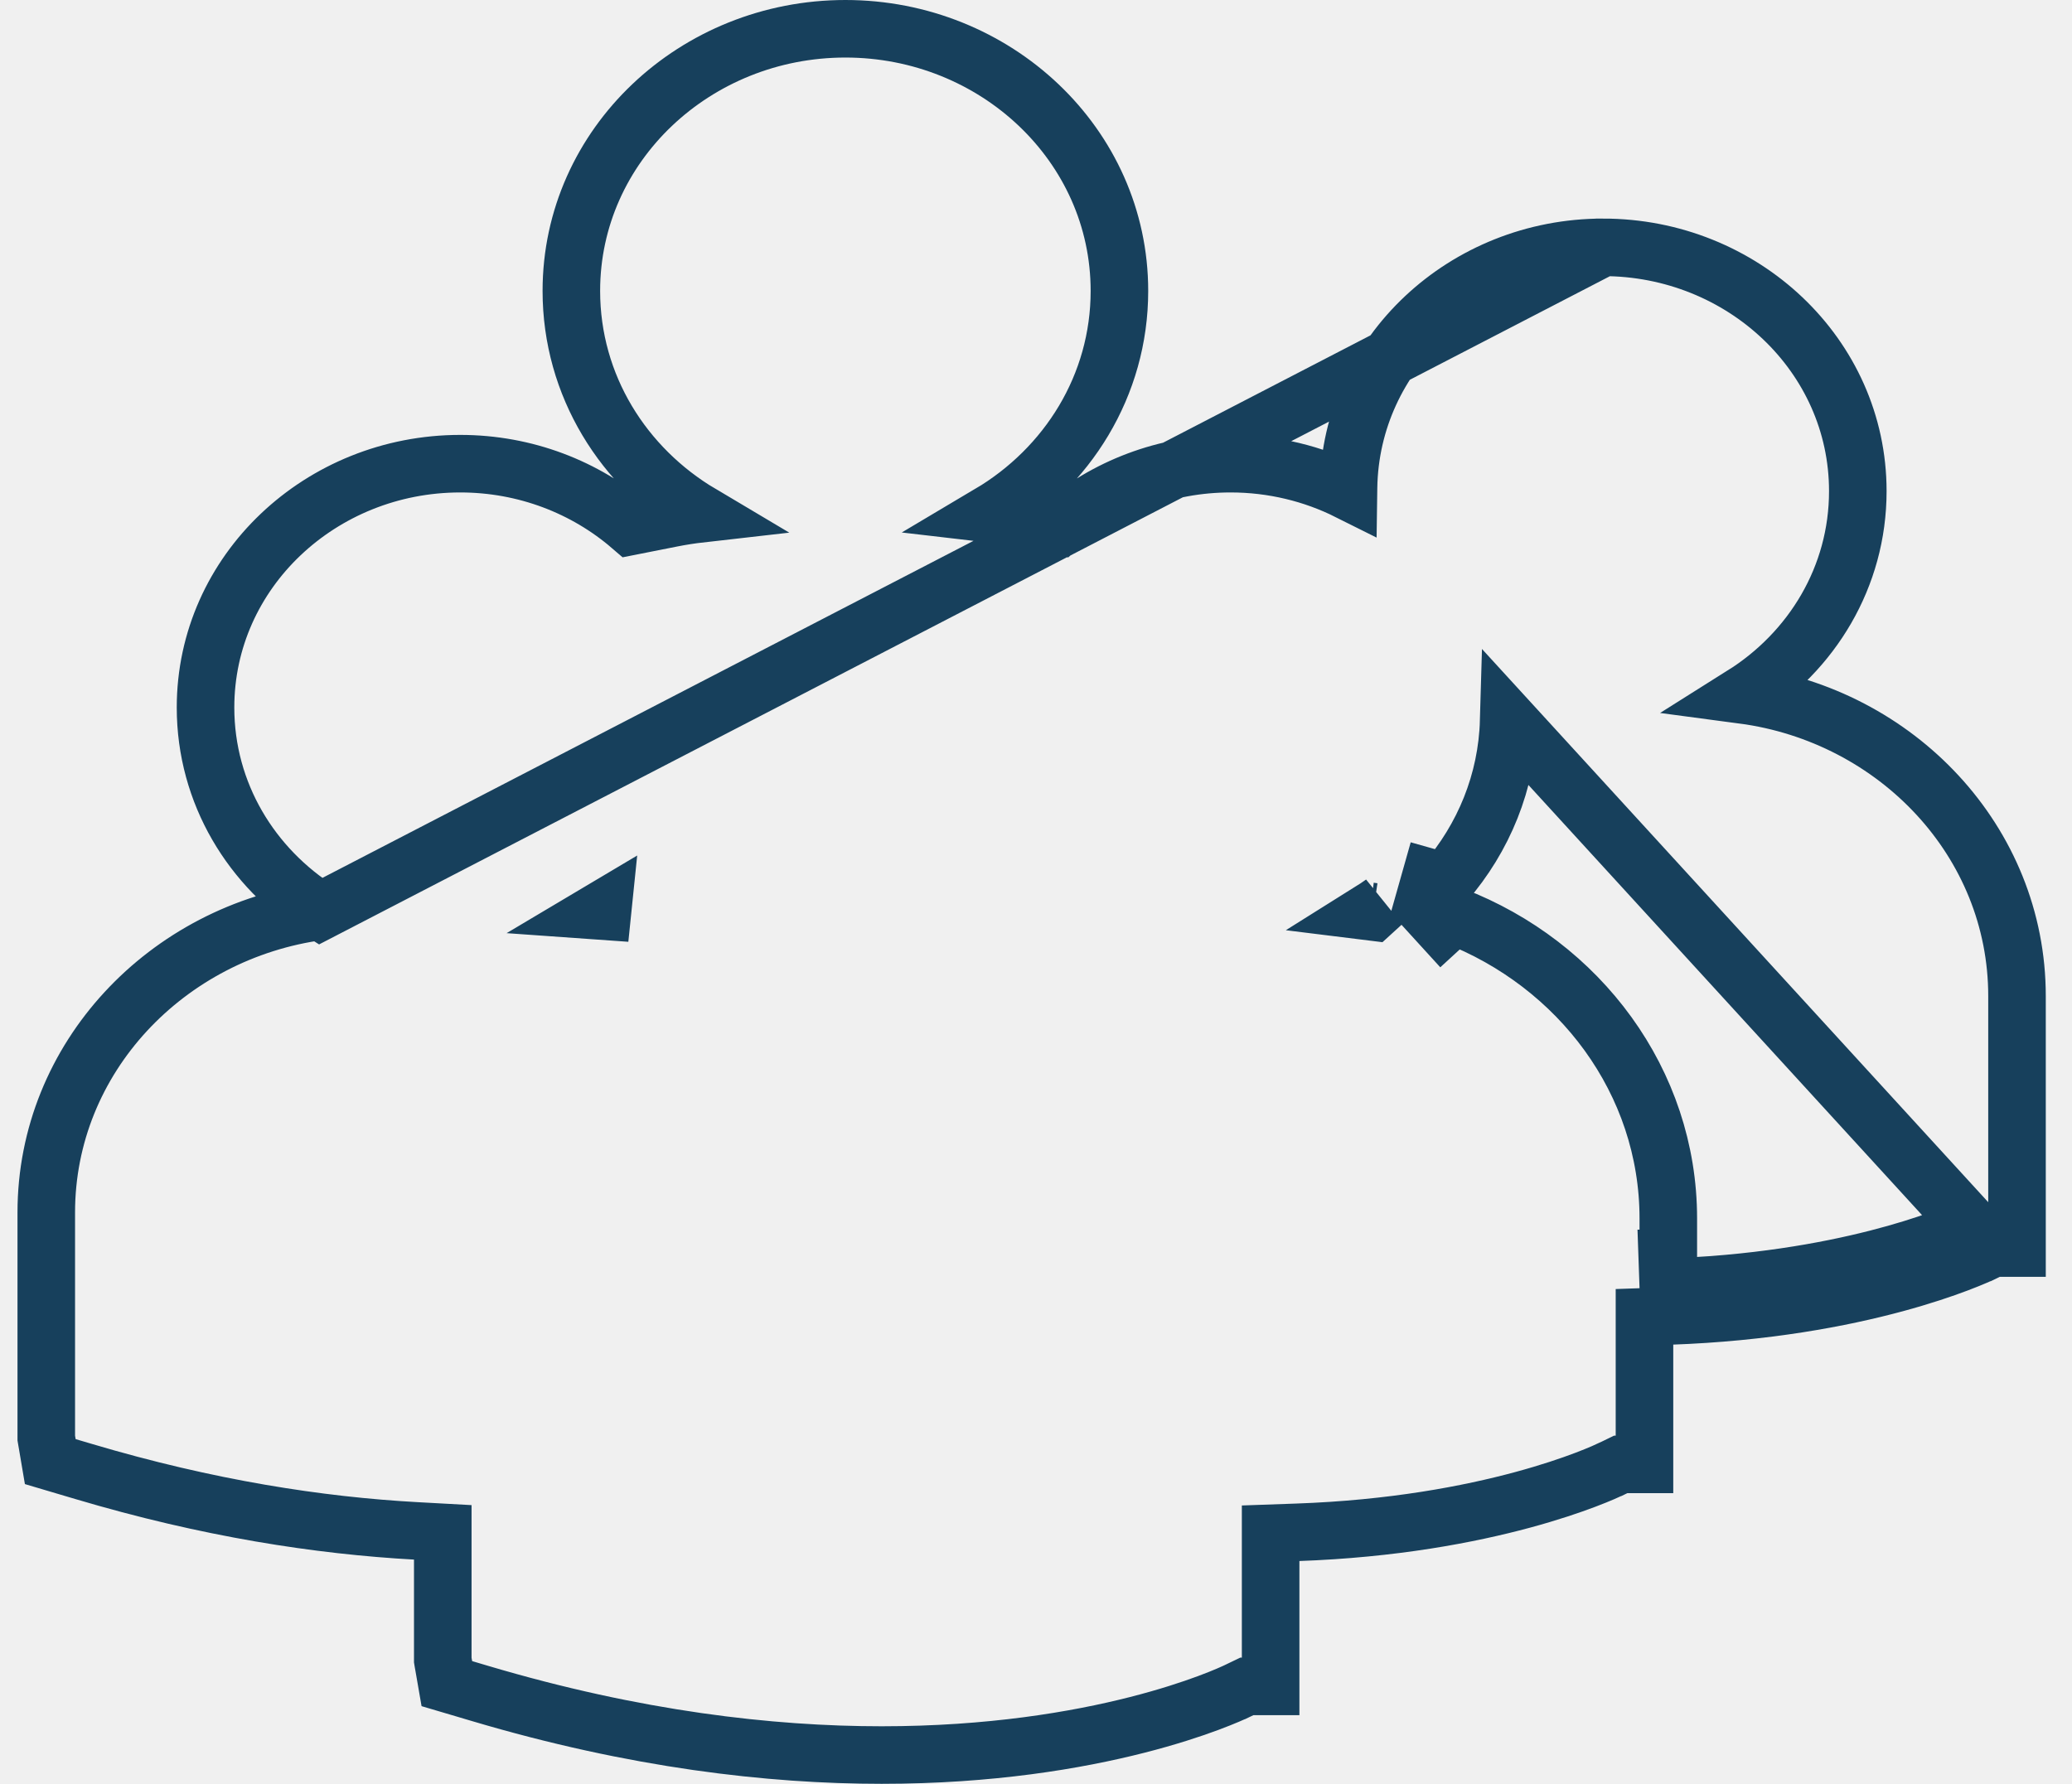
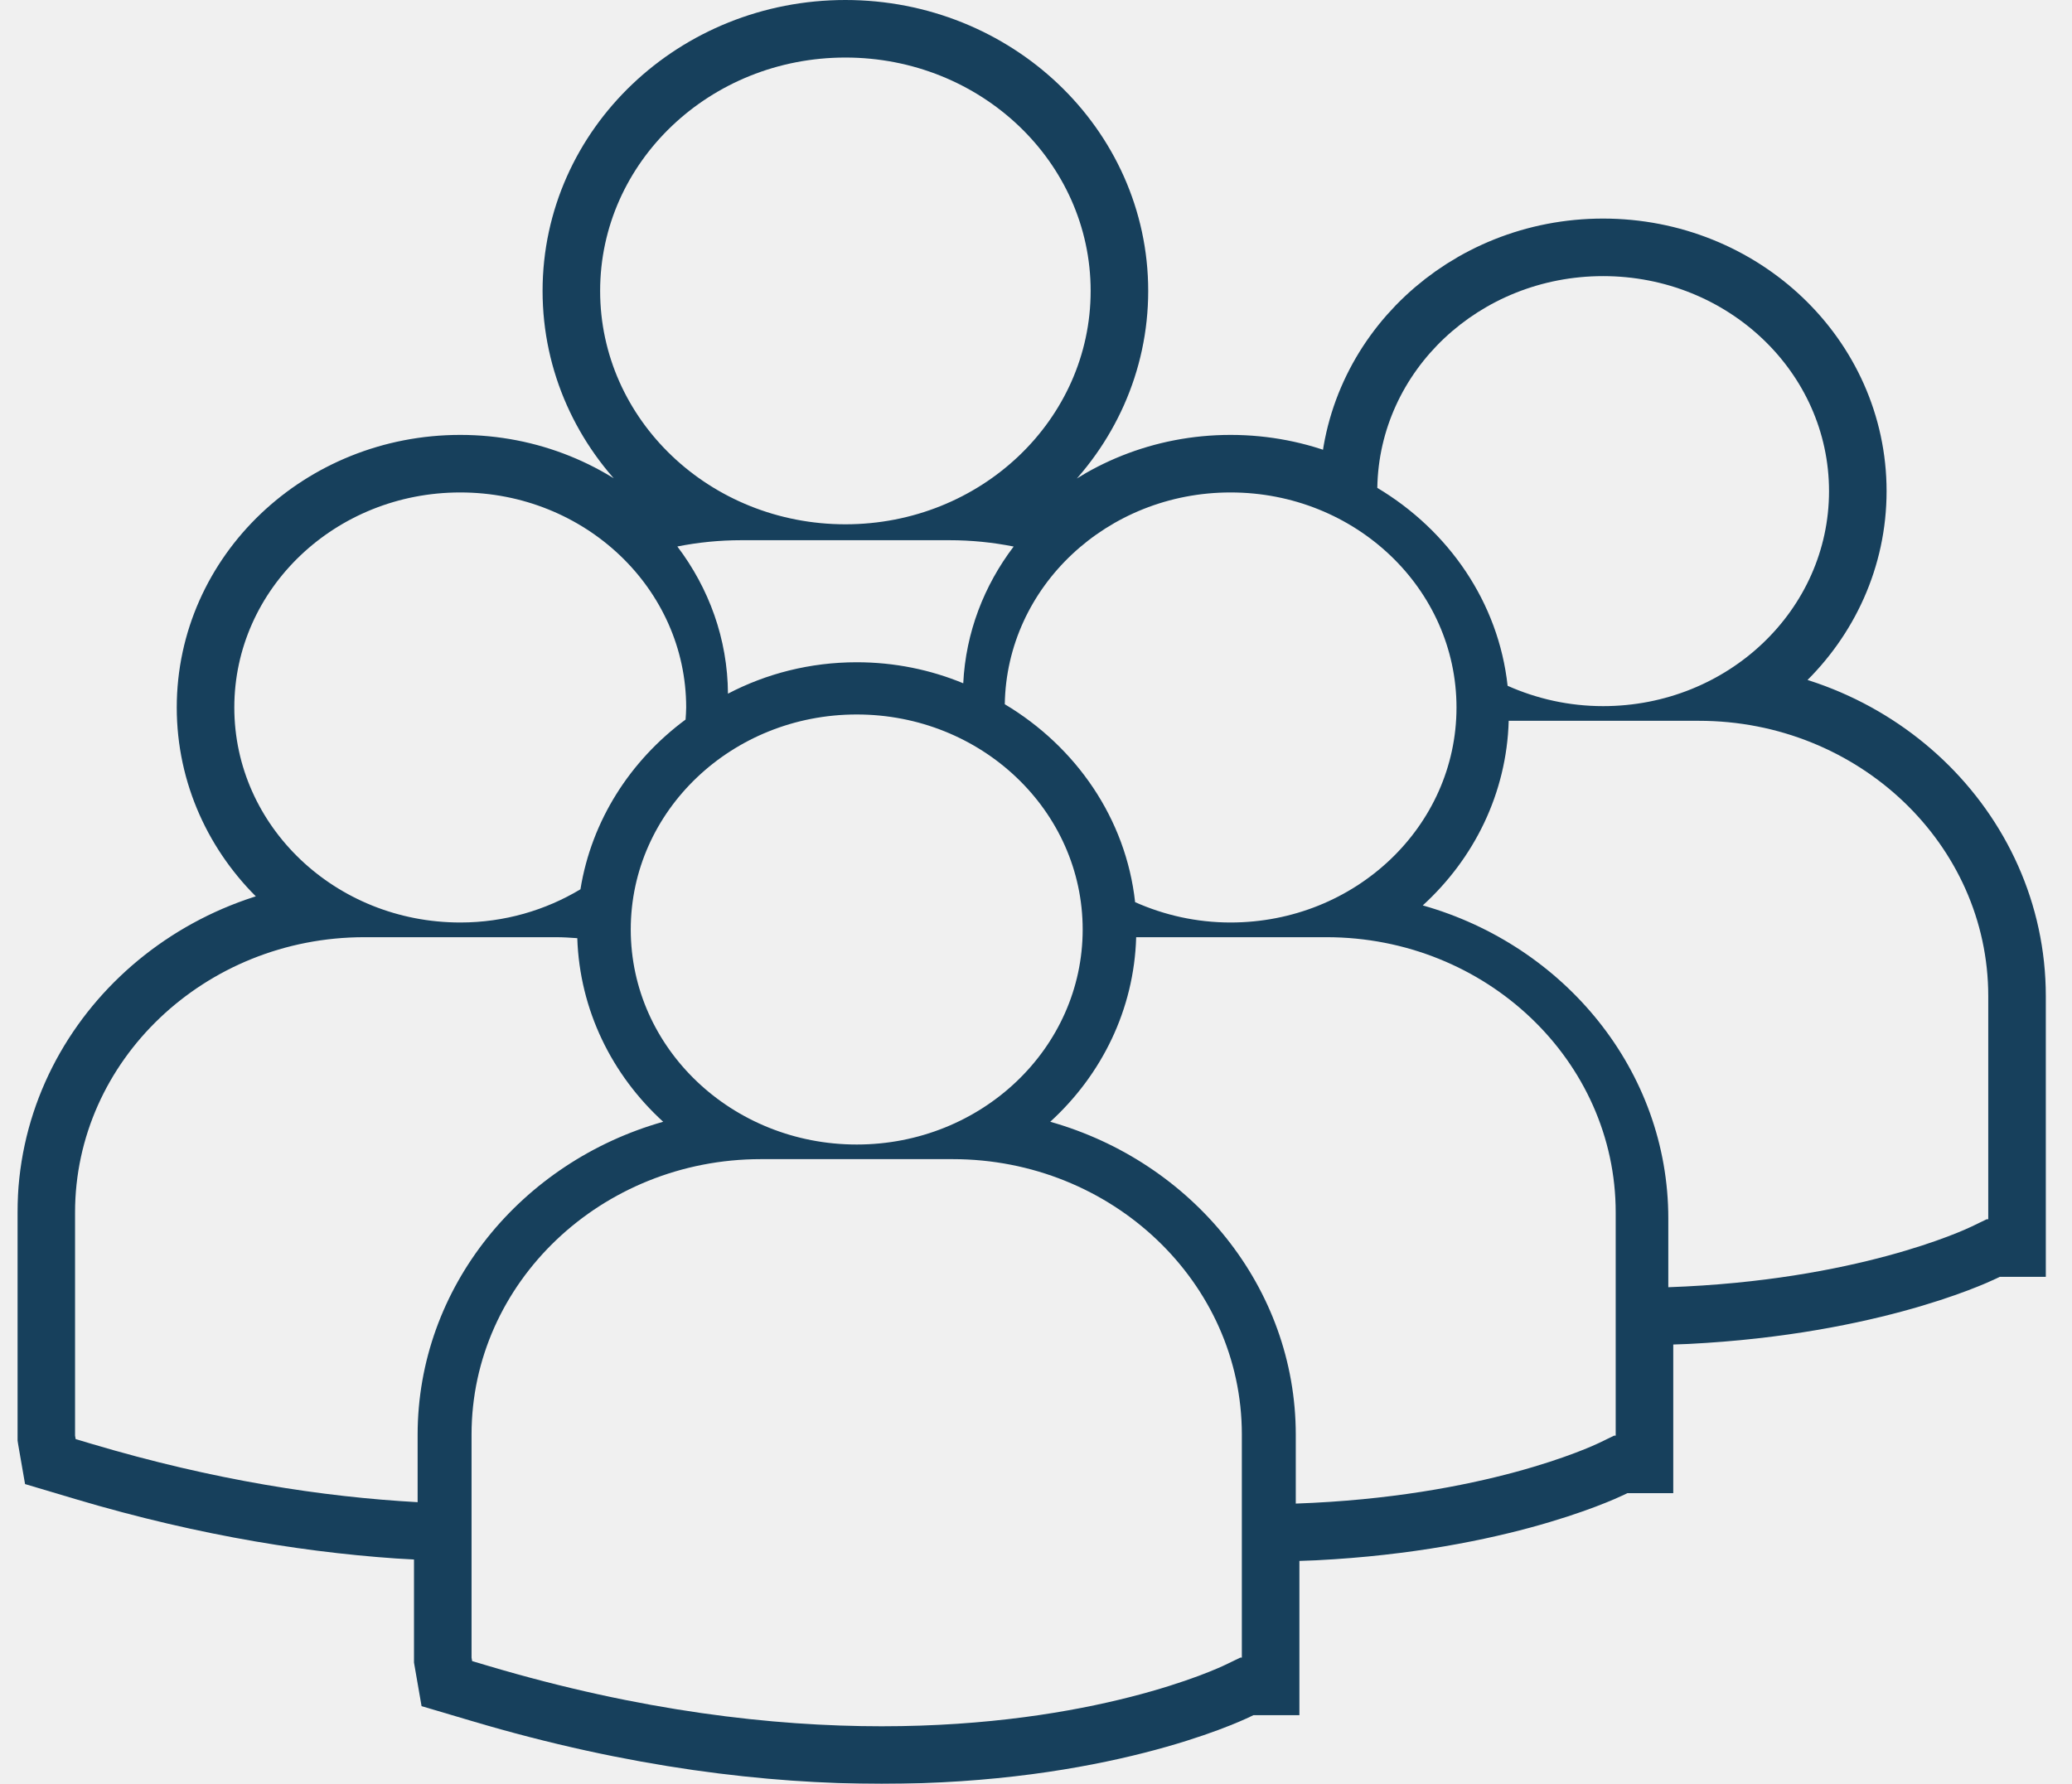
<svg xmlns="http://www.w3.org/2000/svg" width="72" height="62" viewBox="0 0 72 62" fill="none">
-   <path d="M11.136 31.674C5.794 32.384 1.608 36.77 1.608 42.142V49.898V49.983L1.622 50.067L1.643 50.187L1.747 50.801L2.344 50.978L2.905 51.144C7.225 52.43 11.09 53.024 14.457 53.209L15.386 53.26V57.614V57.7L15.4 57.786L15.422 57.907L15.528 58.518L16.123 58.694L16.683 58.86C22.068 60.461 26.76 61 30.637 61C38.195 61 42.626 58.952 43.008 58.767C43.009 58.766 43.009 58.766 43.01 58.766L43.326 58.614H44.153V57.614V53.291L45.062 53.259C51.757 53.025 55.654 51.218 55.995 51.054L55.999 51.053L56.318 50.898H57.144V49.898V45.769L58.007 45.739C64.7 45.505 68.599 43.699 68.943 43.533L68.944 43.533L69.262 43.379H70.089V42.379V34.621C70.089 34.621 70.089 34.621 70.089 34.621C70.09 29.25 65.904 24.864 60.562 24.154C62.959 22.647 64.557 20.054 64.557 17.071C64.557 12.344 60.547 8.597 55.705 8.597L11.136 31.674ZM11.136 31.674C8.739 30.167 7.142 27.574 7.142 24.59C7.142 19.863 11.151 16.116 15.994 16.116C18.259 16.116 20.342 16.937 21.918 18.295L23.343 18.013C23.677 17.947 24.015 17.894 24.359 17.855C21.665 16.256 19.854 13.403 19.854 10.111C19.854 5.033 24.165 1 29.377 1C34.588 1 38.899 5.033 38.899 10.111C38.899 13.403 37.088 16.256 34.394 17.855C34.74 17.895 35.082 17.948 35.42 18.016L36.835 18.298C38.409 16.939 40.492 16.116 42.76 16.116C44.233 16.116 45.629 16.463 46.858 17.078L46.86 16.941C46.935 12.279 50.906 8.597 55.705 8.597L11.136 31.674ZM68.509 42.632C68.274 42.746 64.882 44.332 58.972 44.692V44.74H57.972L57.937 43.74C57.949 43.74 57.961 43.739 57.972 43.739V42.35C57.972 37.593 54.881 33.511 50.511 31.826C50.382 31.956 50.25 32.084 50.114 32.208L49.44 31.469L49.712 30.507C49.884 30.555 50.055 30.608 50.224 30.663C51.551 29.127 52.365 27.18 52.426 25.053L68.509 42.632ZM68.509 42.632L69.033 42.379L68.509 42.632ZM20.947 31.609C20.945 31.629 20.944 31.649 20.942 31.668L20.858 31.662L20.947 31.609ZM47.717 31.688C47.684 31.683 47.65 31.678 47.617 31.674C47.764 31.582 47.908 31.485 48.049 31.385L47.717 31.688Z" stroke="#17405C" stroke-width="2" />
+   <mask id="path-1-outside-1" maskUnits="userSpaceOnUse" x="0.608" y="0" width="71" height="62" fill="black">
+     <rect fill="white" x="0.608" width="71" height="62" />
+     <path d="M20.854 10.111C20.854 5.632 24.67 2 29.377 2C34.083 2 37.899 5.632 37.899 10.111C37.899 14.591 34.083 18.223 29.377 18.223C24.67 18.223 20.854 14.591 20.854 10.111ZM33.472 23.749C33.558 21.983 34.197 20.348 35.224 18.996C34.503 18.853 33.758 18.776 32.993 18.776H25.762C24.999 18.776 24.255 18.852 23.537 18.994C24.631 20.438 25.285 22.201 25.296 24.11C26.625 23.414 28.151 23.018 29.771 23.018C31.085 23.018 32.337 23.279 33.472 23.749ZM34.915 24.477C37.39 25.955 39.126 28.454 39.444 31.356C40.452 31.805 41.573 32.063 42.761 32.063C47.097 32.063 50.612 28.717 50.612 24.59C50.612 20.462 47.097 17.116 42.761 17.116C38.464 17.116 34.98 20.402 34.915 24.477ZM29.771 39.78C34.107 39.78 37.622 36.433 37.622 32.306C37.622 28.179 34.107 24.833 29.771 24.833C25.435 24.833 21.918 28.179 21.918 32.306C21.918 36.433 25.435 39.78 29.771 39.78ZM33.102 40.288H26.44C20.897 40.288 16.386 44.581 16.386 49.858V57.614L16.407 57.735L16.968 57.901C22.258 59.474 26.854 60 30.637 60C38.025 60 42.309 57.995 42.573 57.867L43.098 57.614H43.153V49.858C43.154 44.581 38.645 40.288 33.102 40.288ZM46.093 32.574H39.481C39.409 35.092 38.28 37.359 36.495 38.989C41.422 40.384 45.027 44.733 45.027 49.87V52.26C51.554 52.031 55.316 50.271 55.564 50.153L56.089 49.898H56.144V42.141C56.145 36.866 51.635 32.574 46.093 32.574ZM47.86 16.957C50.336 18.435 52.072 20.934 52.388 23.836C53.397 24.285 54.518 24.543 55.705 24.543C60.043 24.543 63.557 21.198 63.557 17.071C63.557 12.943 60.043 9.597 55.705 9.597C51.409 9.597 47.926 12.883 47.86 16.957ZM59.037 25.053H52.426C52.355 27.572 51.226 29.839 49.44 31.469C54.367 32.863 57.972 37.213 57.972 42.35V44.74C64.499 44.511 68.261 42.752 68.509 42.632L69.033 42.379H69.09V34.621C69.09 29.346 64.58 25.053 59.037 25.053ZM15.994 32.063C17.53 32.063 18.959 31.636 20.17 30.909C20.555 28.52 21.901 26.432 23.823 25.01C23.831 24.87 23.844 24.732 23.844 24.59C23.844 20.462 20.328 17.116 15.994 17.116C11.656 17.116 8.142 20.462 8.142 24.59C8.142 28.718 11.656 32.063 15.994 32.063ZM23.045 38.989C21.268 37.367 20.143 35.112 20.06 32.608C19.816 32.591 19.573 32.574 19.323 32.574H12.662C7.118 32.574 2.608 36.866 2.608 42.142V49.898L2.629 50.019L3.19 50.186C7.433 51.449 11.222 52.029 14.512 52.211V49.869C14.513 44.733 18.117 40.383 23.045 38.989Z" />
+   </mask>
+   <path d="M20.854 10.111C20.854 5.632 24.67 2 29.377 2C34.083 2 37.899 5.632 37.899 10.111C37.899 14.591 34.083 18.223 29.377 18.223C24.67 18.223 20.854 14.591 20.854 10.111ZM33.472 23.749C33.558 21.983 34.197 20.348 35.224 18.996C34.503 18.853 33.758 18.776 32.993 18.776H25.762C24.999 18.776 24.255 18.852 23.537 18.994C24.631 20.438 25.285 22.201 25.296 24.11C26.625 23.414 28.151 23.018 29.771 23.018C31.085 23.018 32.337 23.279 33.472 23.749ZM34.915 24.477C37.39 25.955 39.126 28.454 39.444 31.356C40.452 31.805 41.573 32.063 42.761 32.063C47.097 32.063 50.612 28.717 50.612 24.59C50.612 20.462 47.097 17.116 42.761 17.116C38.464 17.116 34.98 20.402 34.915 24.477ZM29.771 39.78C34.107 39.78 37.622 36.433 37.622 32.306C37.622 28.179 34.107 24.833 29.771 24.833C25.435 24.833 21.918 28.179 21.918 32.306C21.918 36.433 25.435 39.78 29.771 39.78ZM33.102 40.288H26.44C20.897 40.288 16.386 44.581 16.386 49.858V57.614L16.407 57.735L16.968 57.901C22.258 59.474 26.854 60 30.637 60C38.025 60 42.309 57.995 42.573 57.867L43.098 57.614H43.153V49.858C43.154 44.581 38.645 40.288 33.102 40.288ZM46.093 32.574H39.481C39.409 35.092 38.28 37.359 36.495 38.989C41.422 40.384 45.027 44.733 45.027 49.87V52.26C51.554 52.031 55.316 50.271 55.564 50.153L56.089 49.898H56.144V42.141C56.145 36.866 51.635 32.574 46.093 32.574ZM47.86 16.957C50.336 18.435 52.072 20.934 52.388 23.836C53.397 24.285 54.518 24.543 55.705 24.543C60.043 24.543 63.557 21.198 63.557 17.071C63.557 12.943 60.043 9.597 55.705 9.597C51.409 9.597 47.926 12.883 47.86 16.957ZM59.037 25.053H52.426C52.355 27.572 51.226 29.839 49.44 31.469C54.367 32.863 57.972 37.213 57.972 42.35V44.74C64.499 44.511 68.261 42.752 68.509 42.632L69.033 42.379H69.09V34.621C69.09 29.346 64.58 25.053 59.037 25.053ZM15.994 32.063C17.53 32.063 18.959 31.636 20.17 30.909C20.555 28.52 21.901 26.432 23.823 25.01C23.831 24.87 23.844 24.732 23.844 24.59C23.844 20.462 20.328 17.116 15.994 17.116C11.656 17.116 8.142 20.462 8.142 24.59C8.142 28.718 11.656 32.063 15.994 32.063ZM23.045 38.989C21.268 37.367 20.143 35.112 20.06 32.608C19.816 32.591 19.573 32.574 19.323 32.574H12.662C7.118 32.574 2.608 36.866 2.608 42.142V49.898L2.629 50.019L3.19 50.186C7.433 51.449 11.222 52.029 14.512 52.211V49.869C14.513 44.733 18.117 40.383 23.045 38.989Z" stroke="#17405C" stroke-width="4" mask="url(#path-1-outside-1)" />
</svg>
